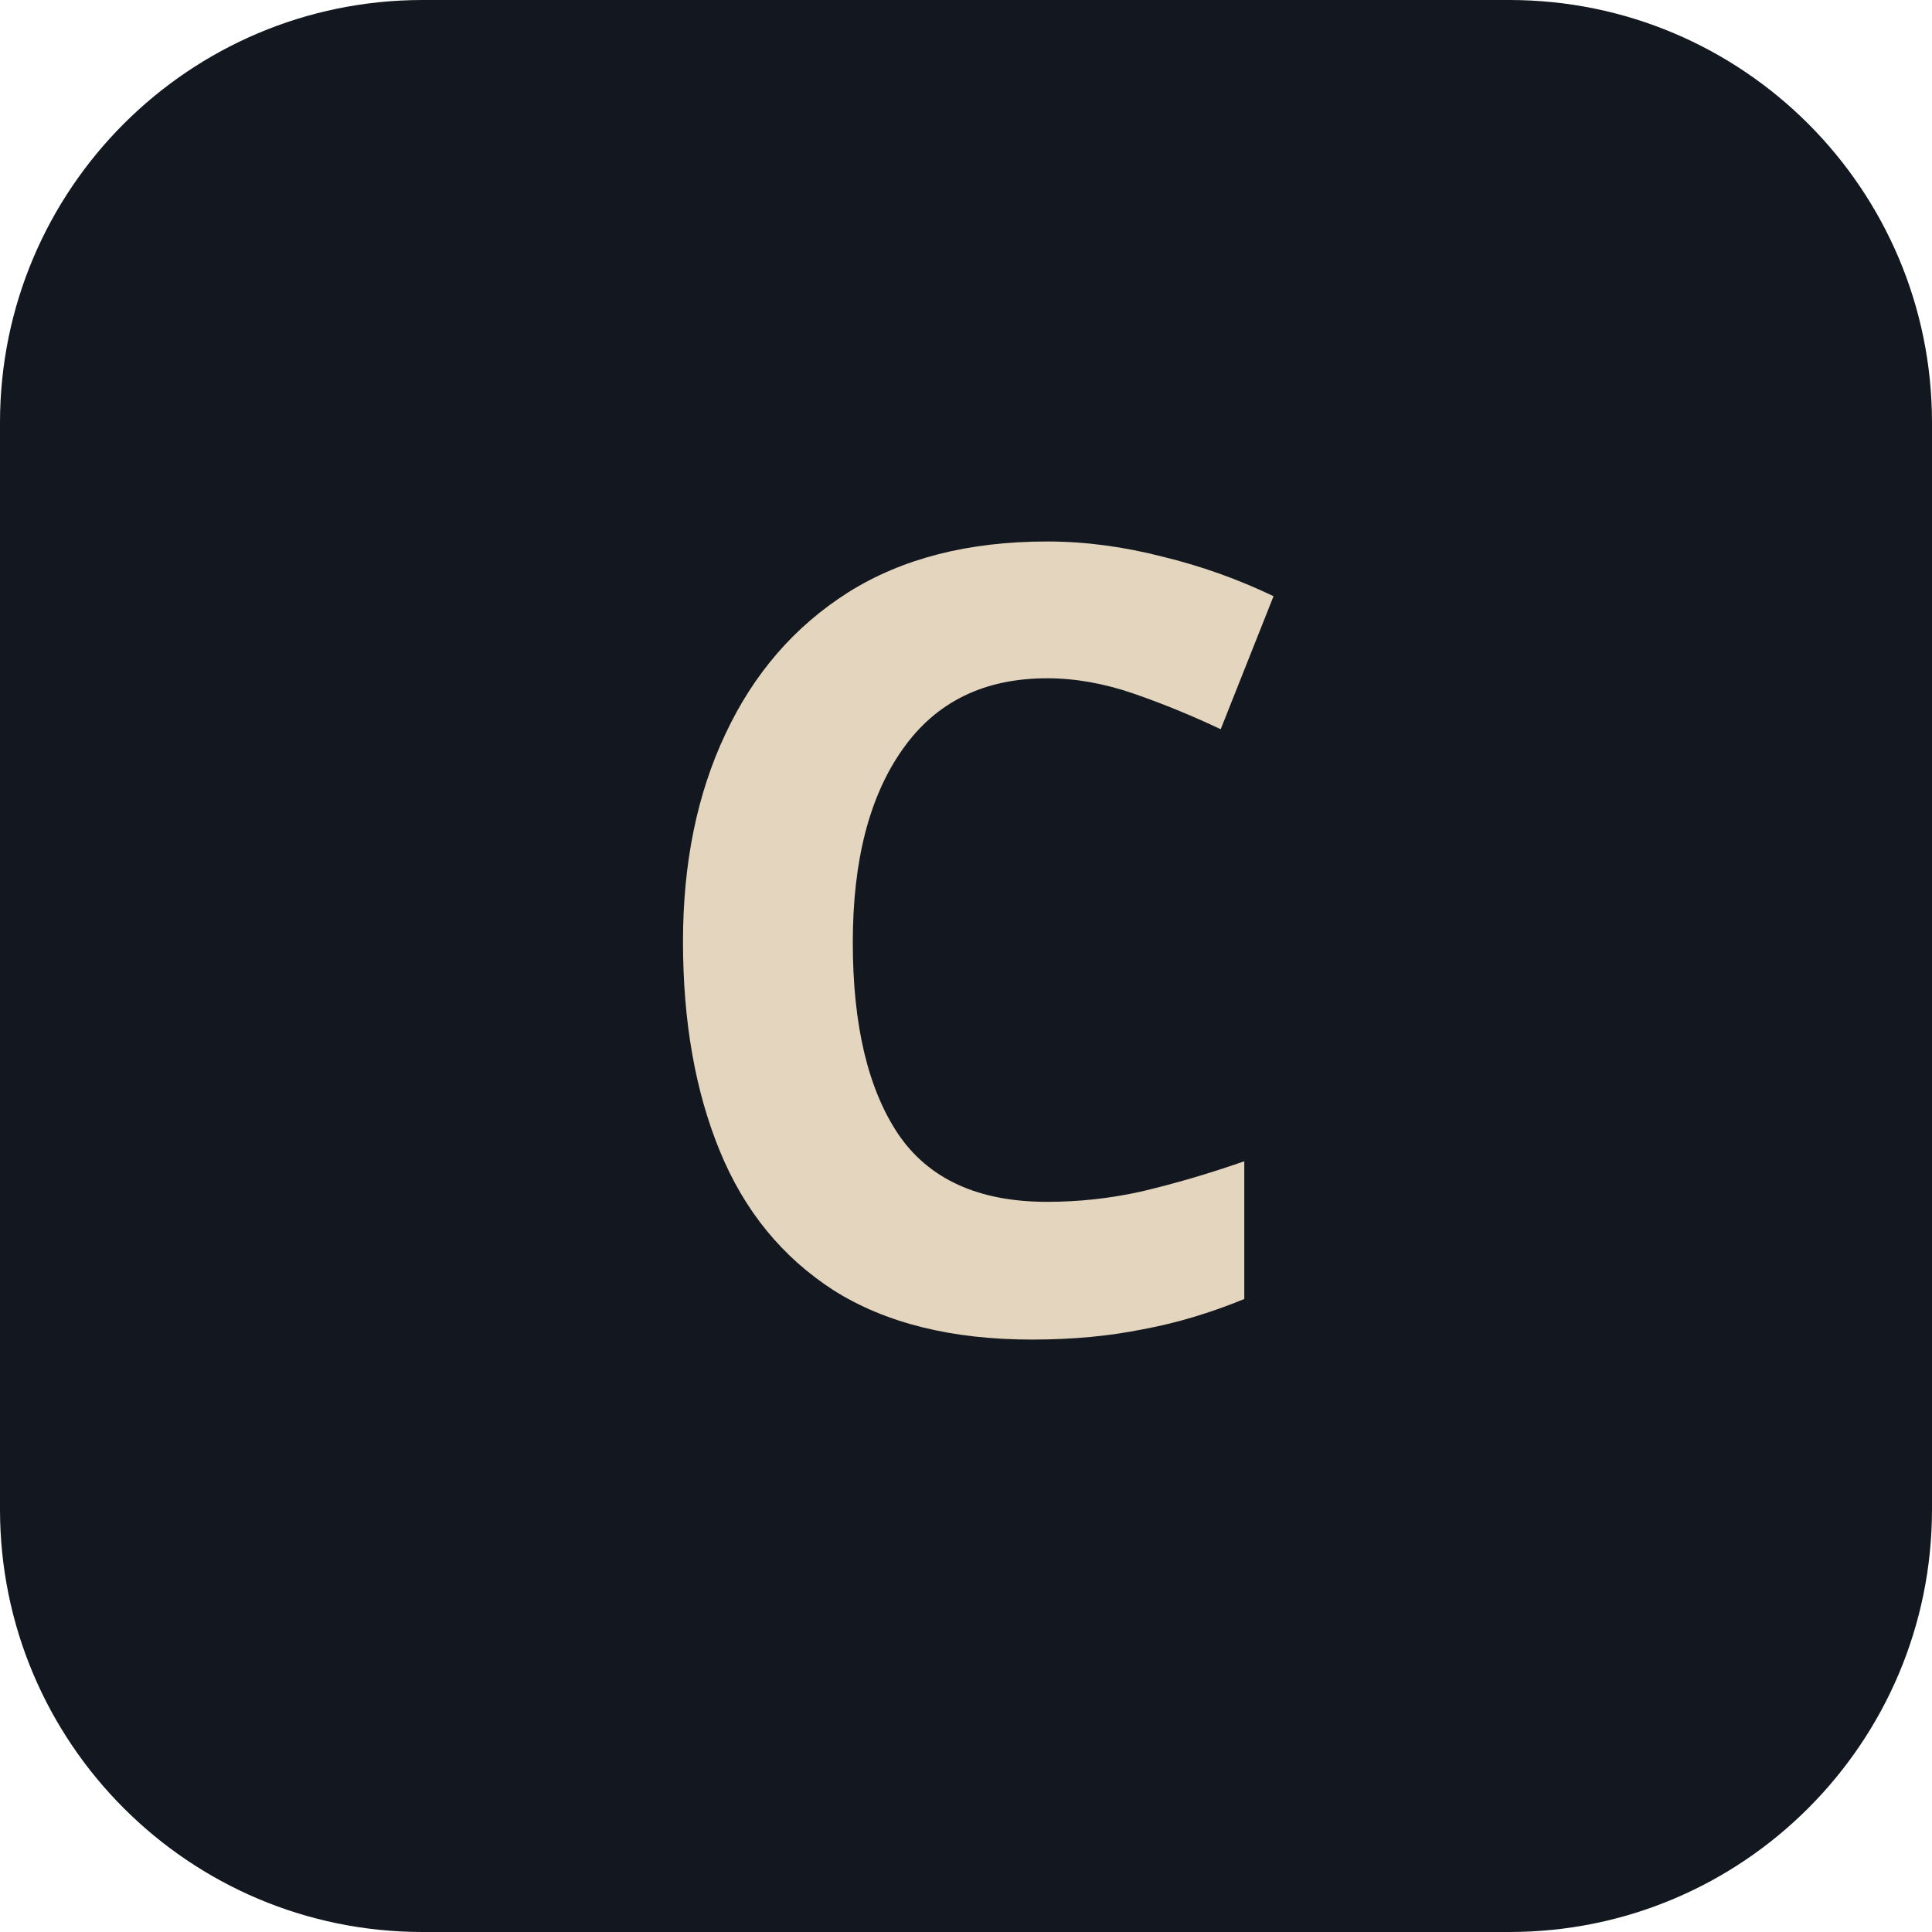
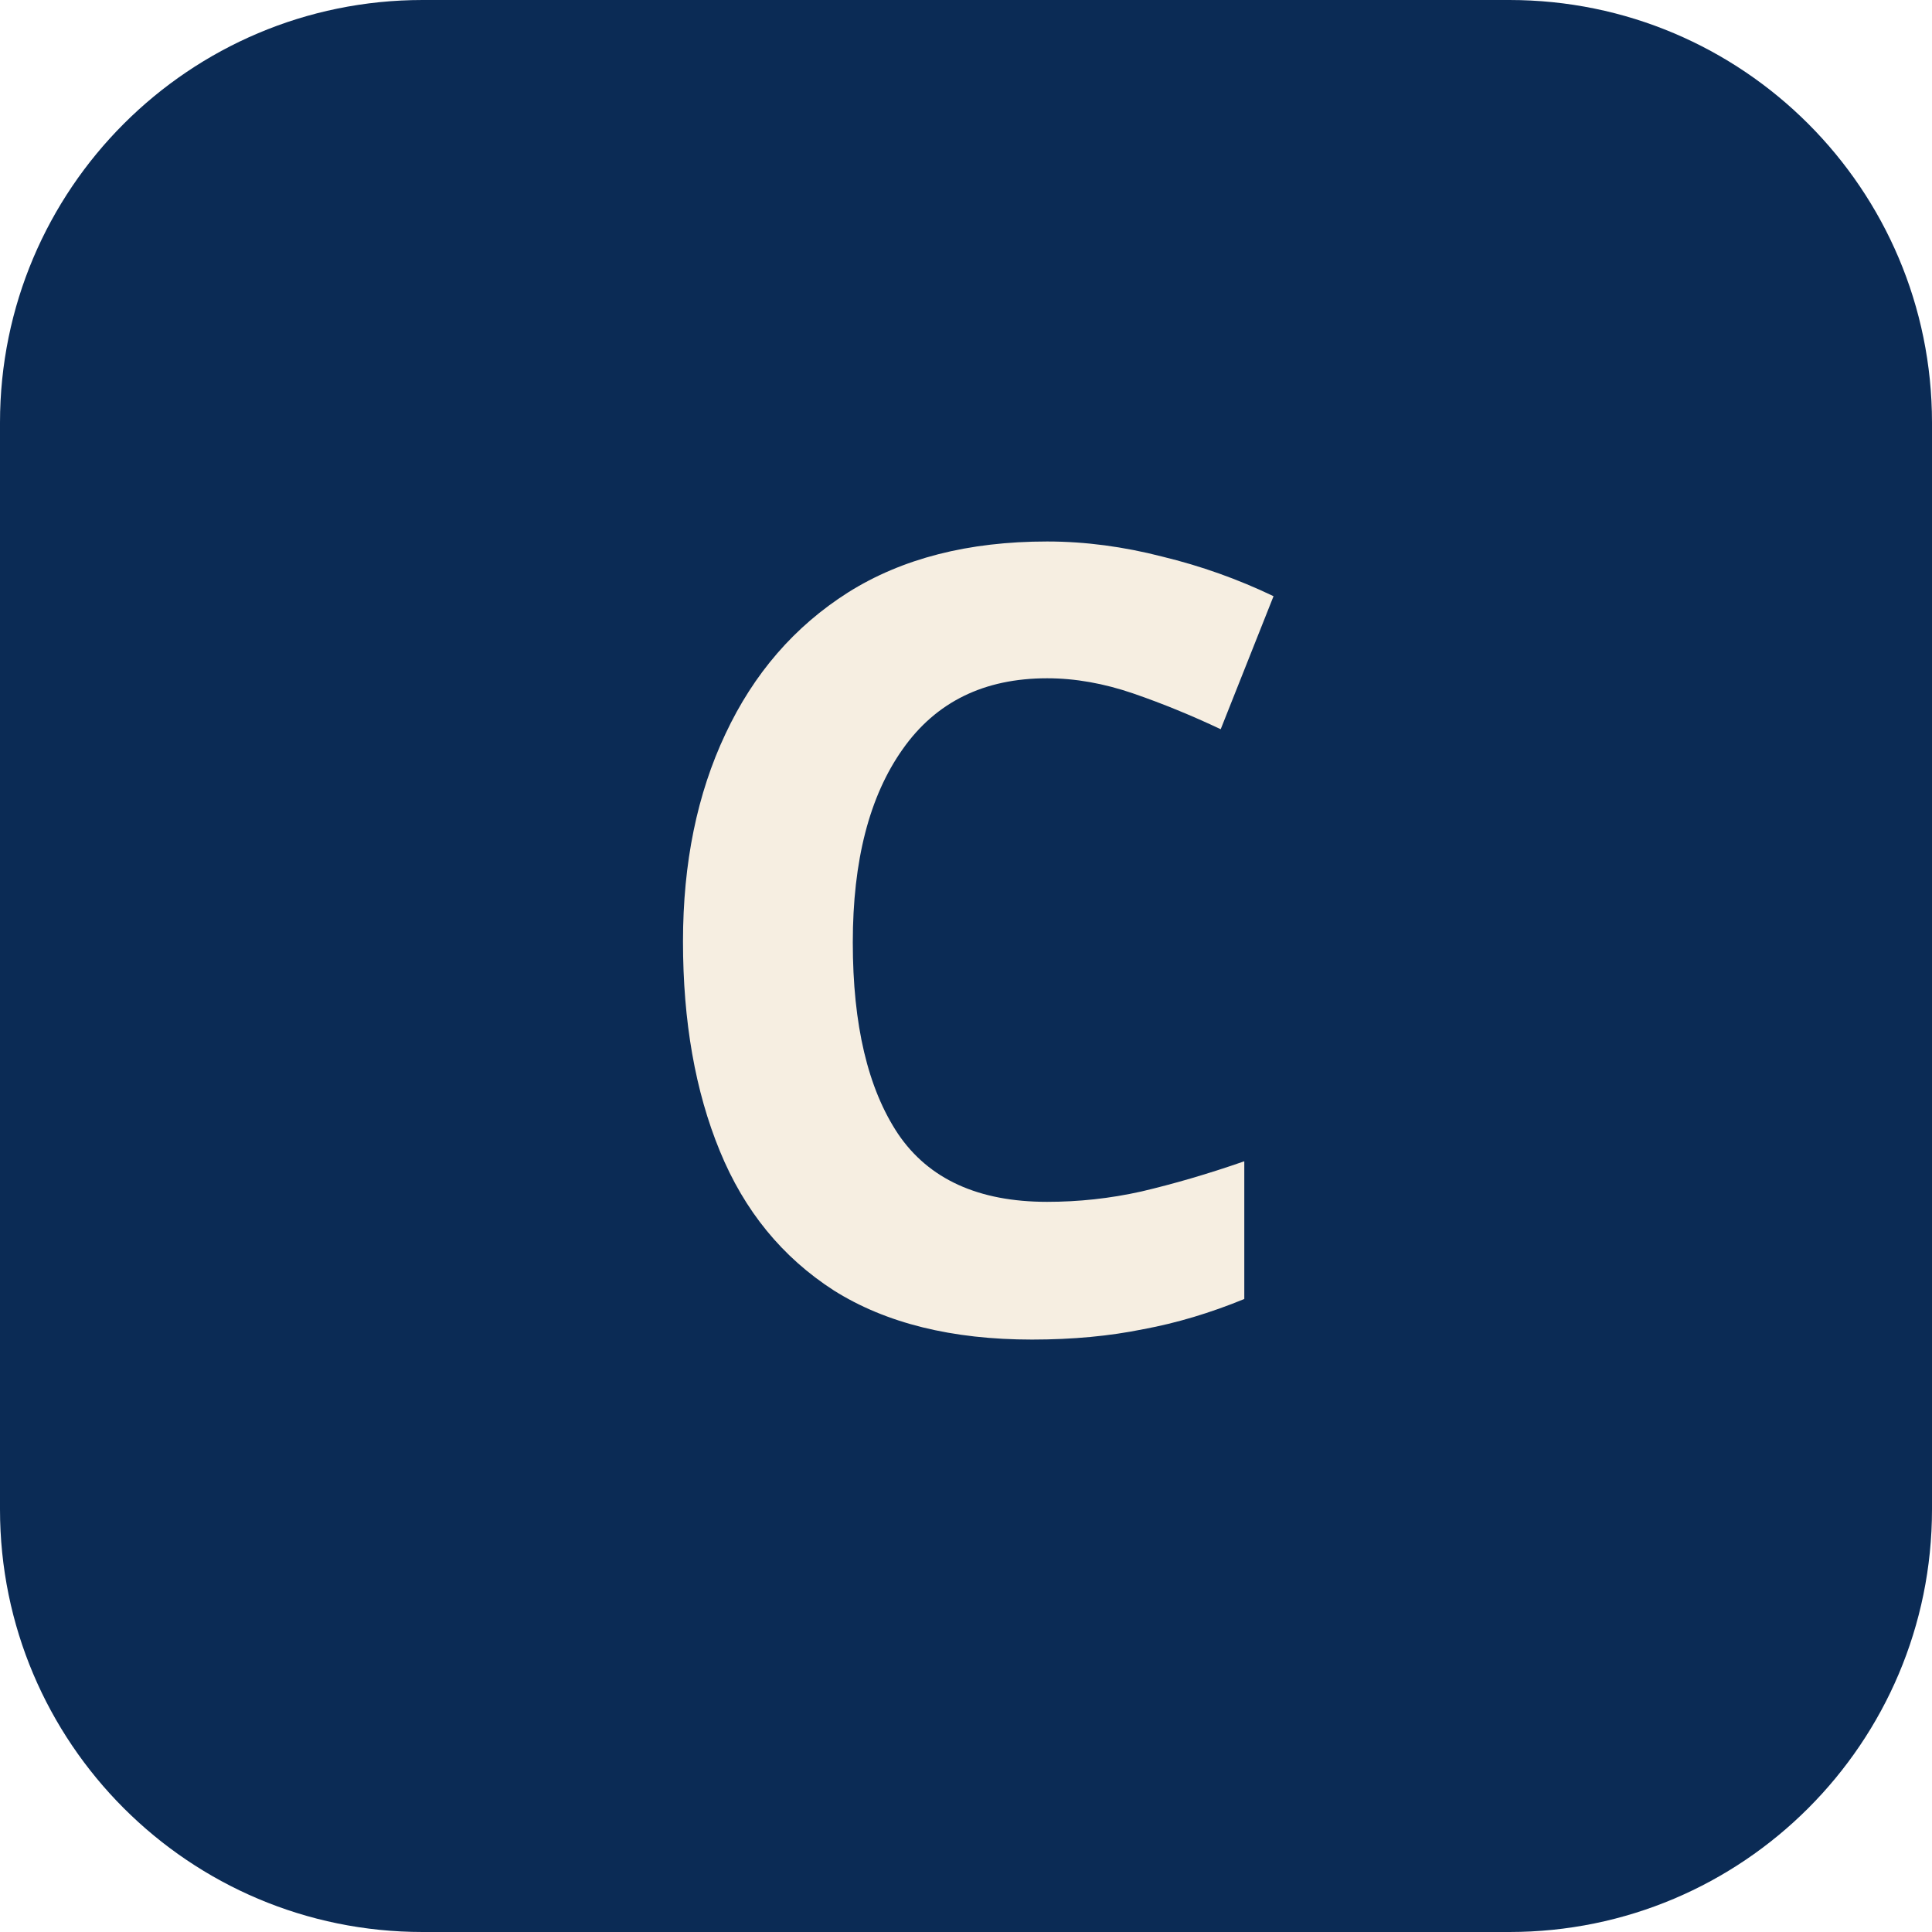
<svg xmlns="http://www.w3.org/2000/svg" viewBox="0 0 32 32">
-   <rect width="32" height="32" rx="7" fill="#131820" />
-   <text x="16" y="22" font-family="system-ui, sans-serif" font-size="18" font-weight="700" fill="#e4d5be" text-anchor="middle">C</text>
+   <rect width="32" height="32" rx="7" fill="#0b2b55" />
+   <text x="16" y="22" font-family="system-ui, sans-serif" font-size="18" font-weight="700" fill="#f6eee1" text-anchor="middle">C</text>
</svg>
